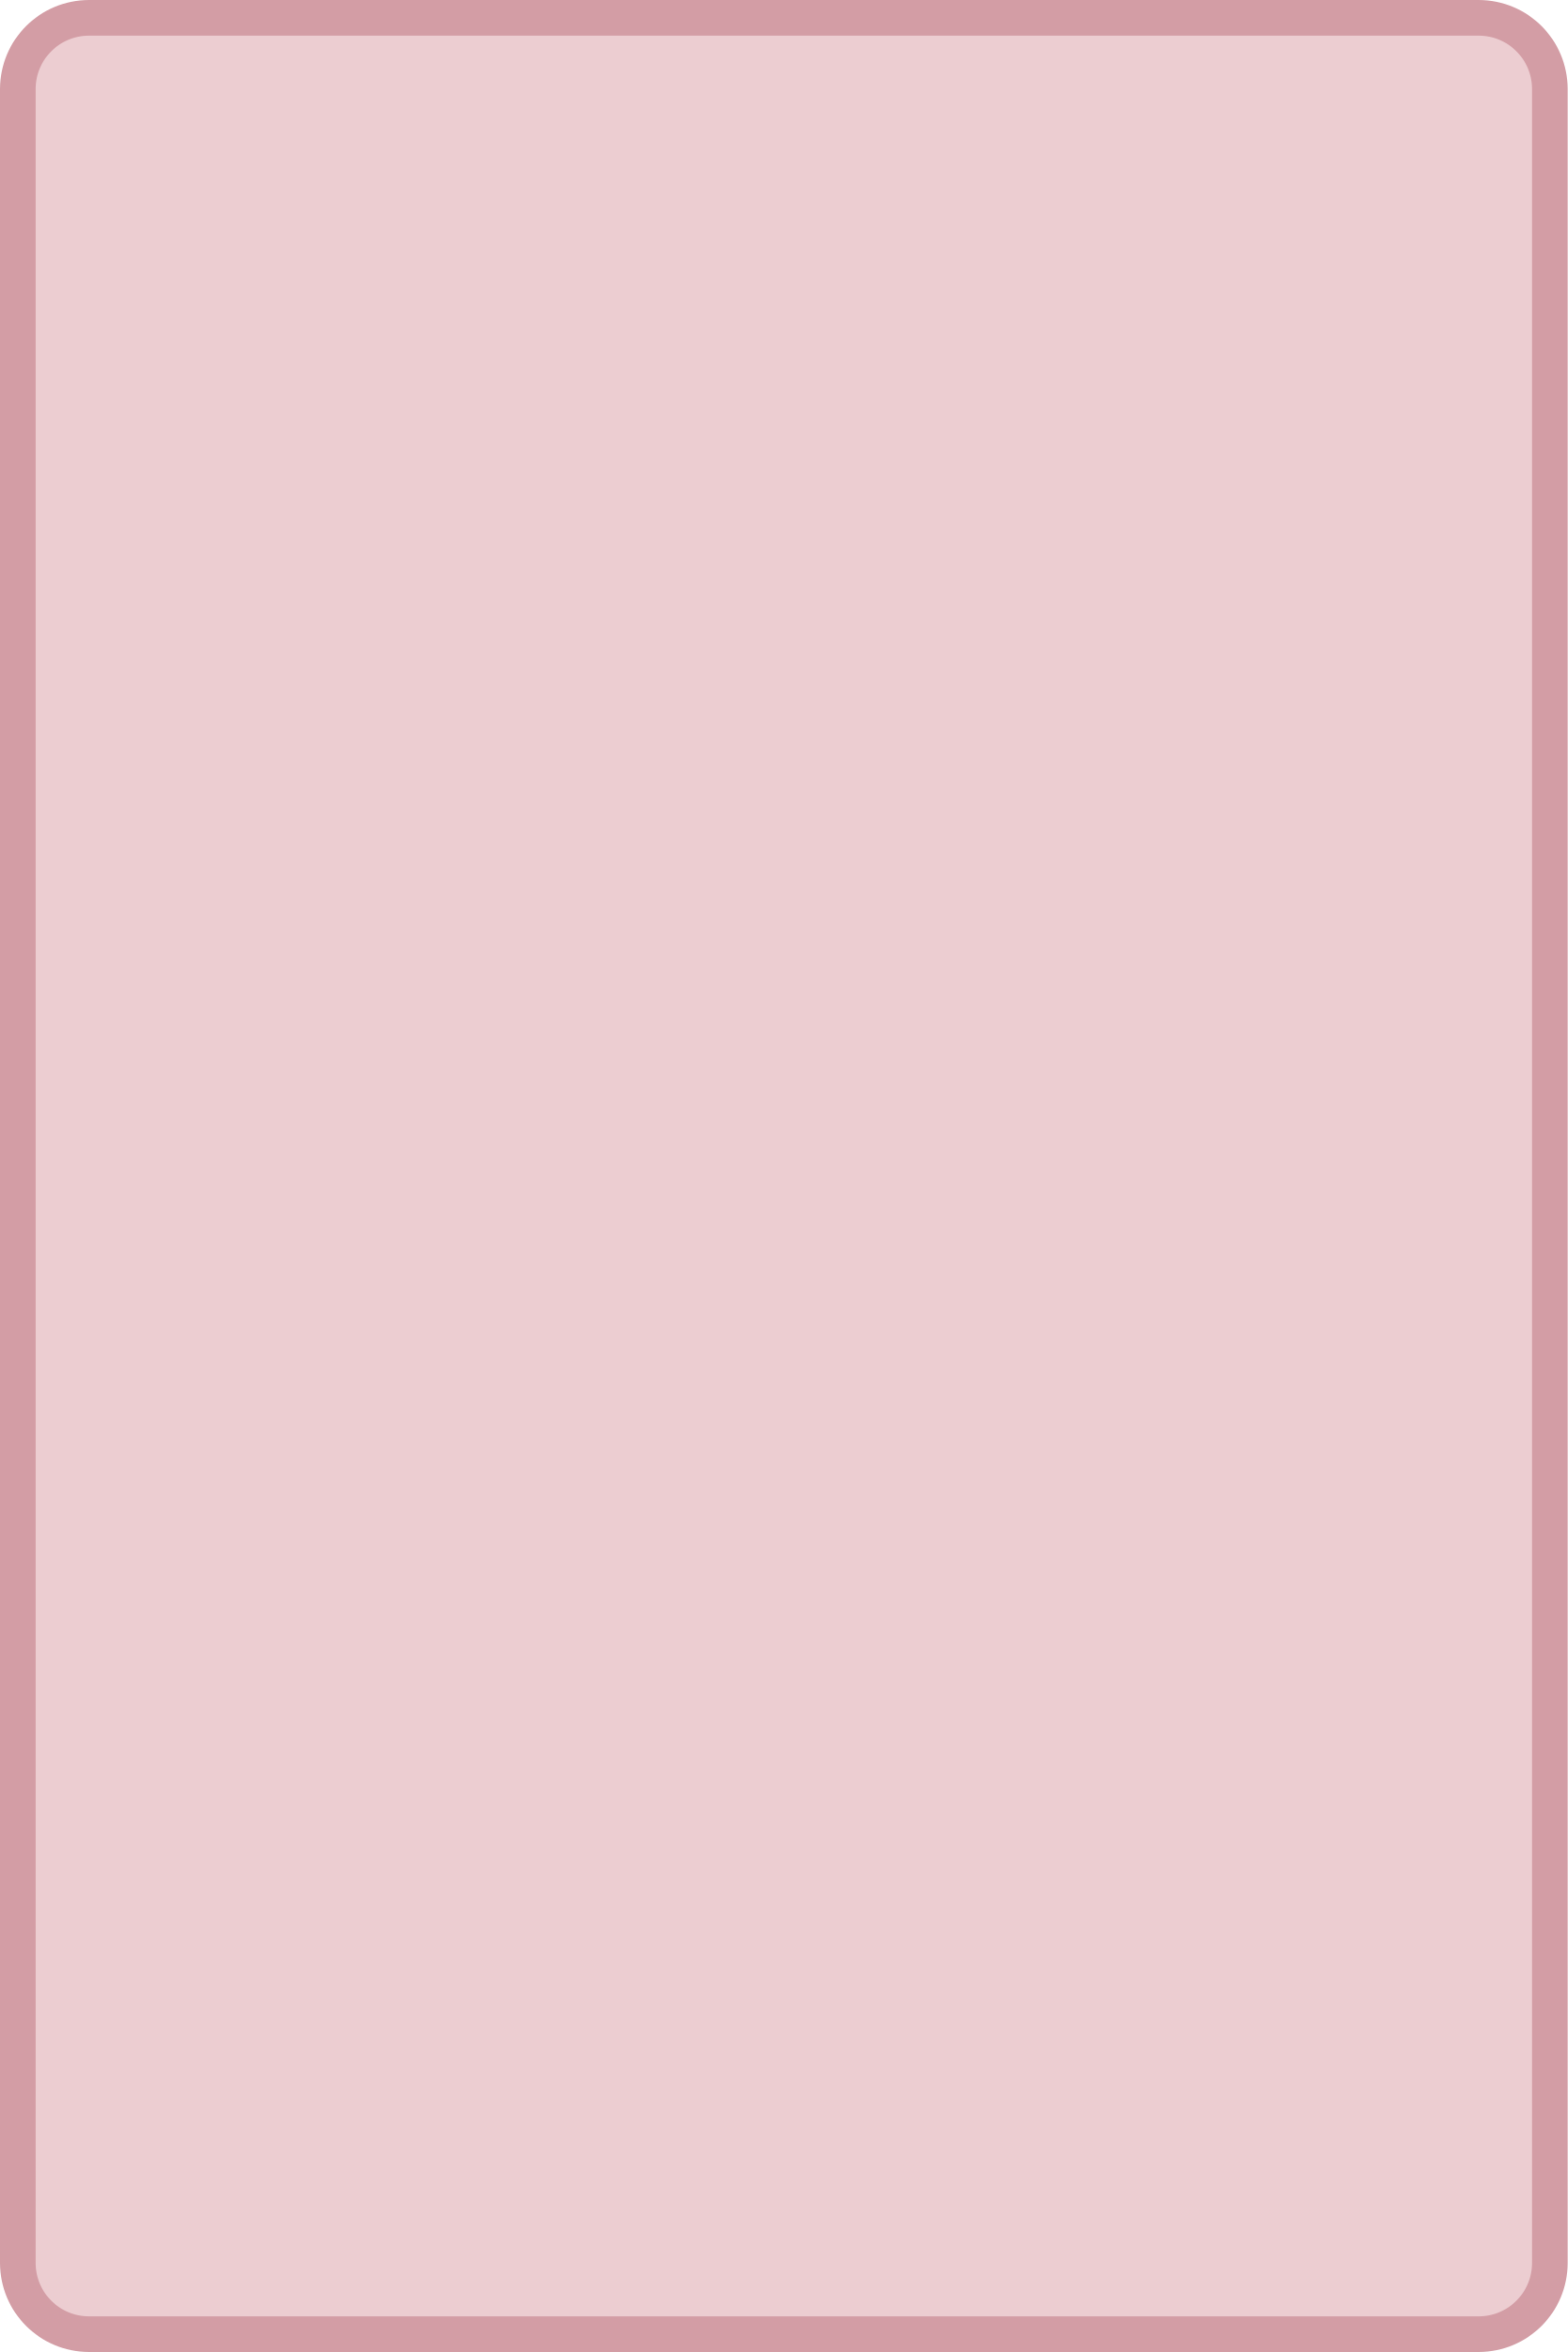
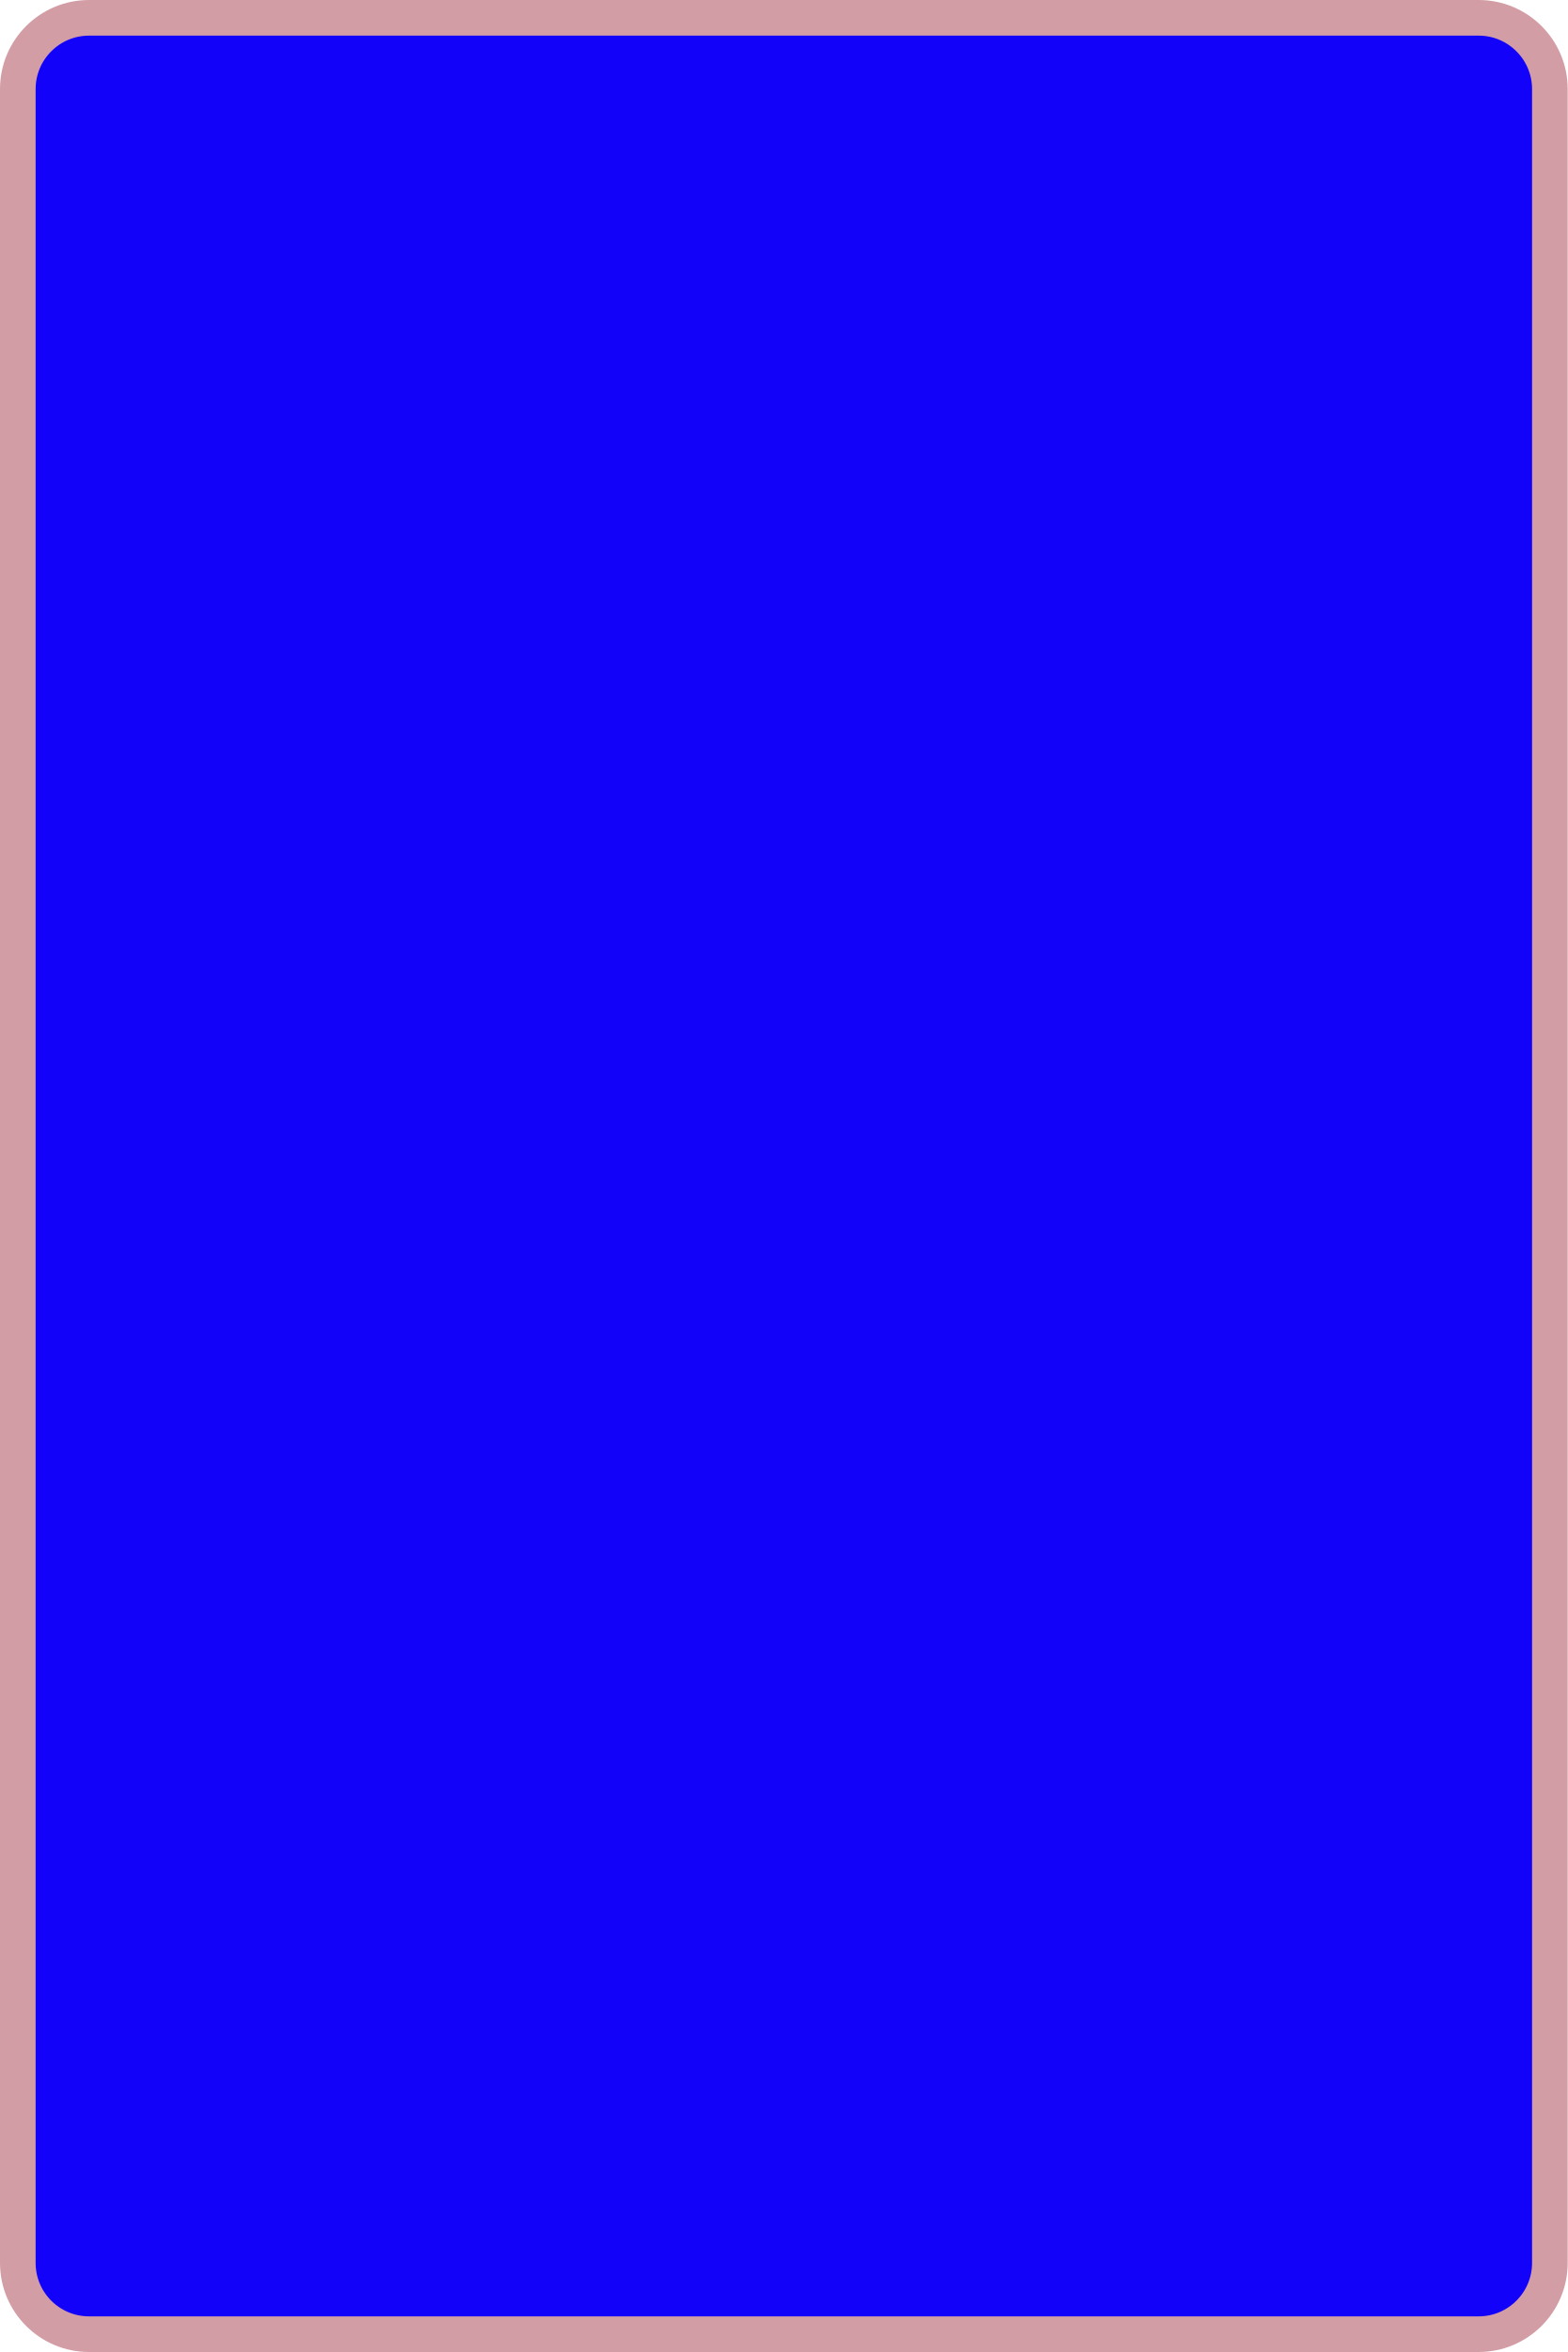
<svg xmlns="http://www.w3.org/2000/svg" width="100%" height="100%" viewBox="0 0 44.0 66.0">
-   <rect x="0.5" y="0.5" width="43.0" height="65.0" rx="2" ry="2" id="shield" style="fill:#eccdd1;stroke:#d39da5;stroke-width:1;" />
+   <rect x="0.5" y="0.5" width="43.0" height="65.0" rx="2" ry="2" id="shield" style="fill:#1202fa;stroke:#d39da5;stroke-width:1;" />
</svg>
